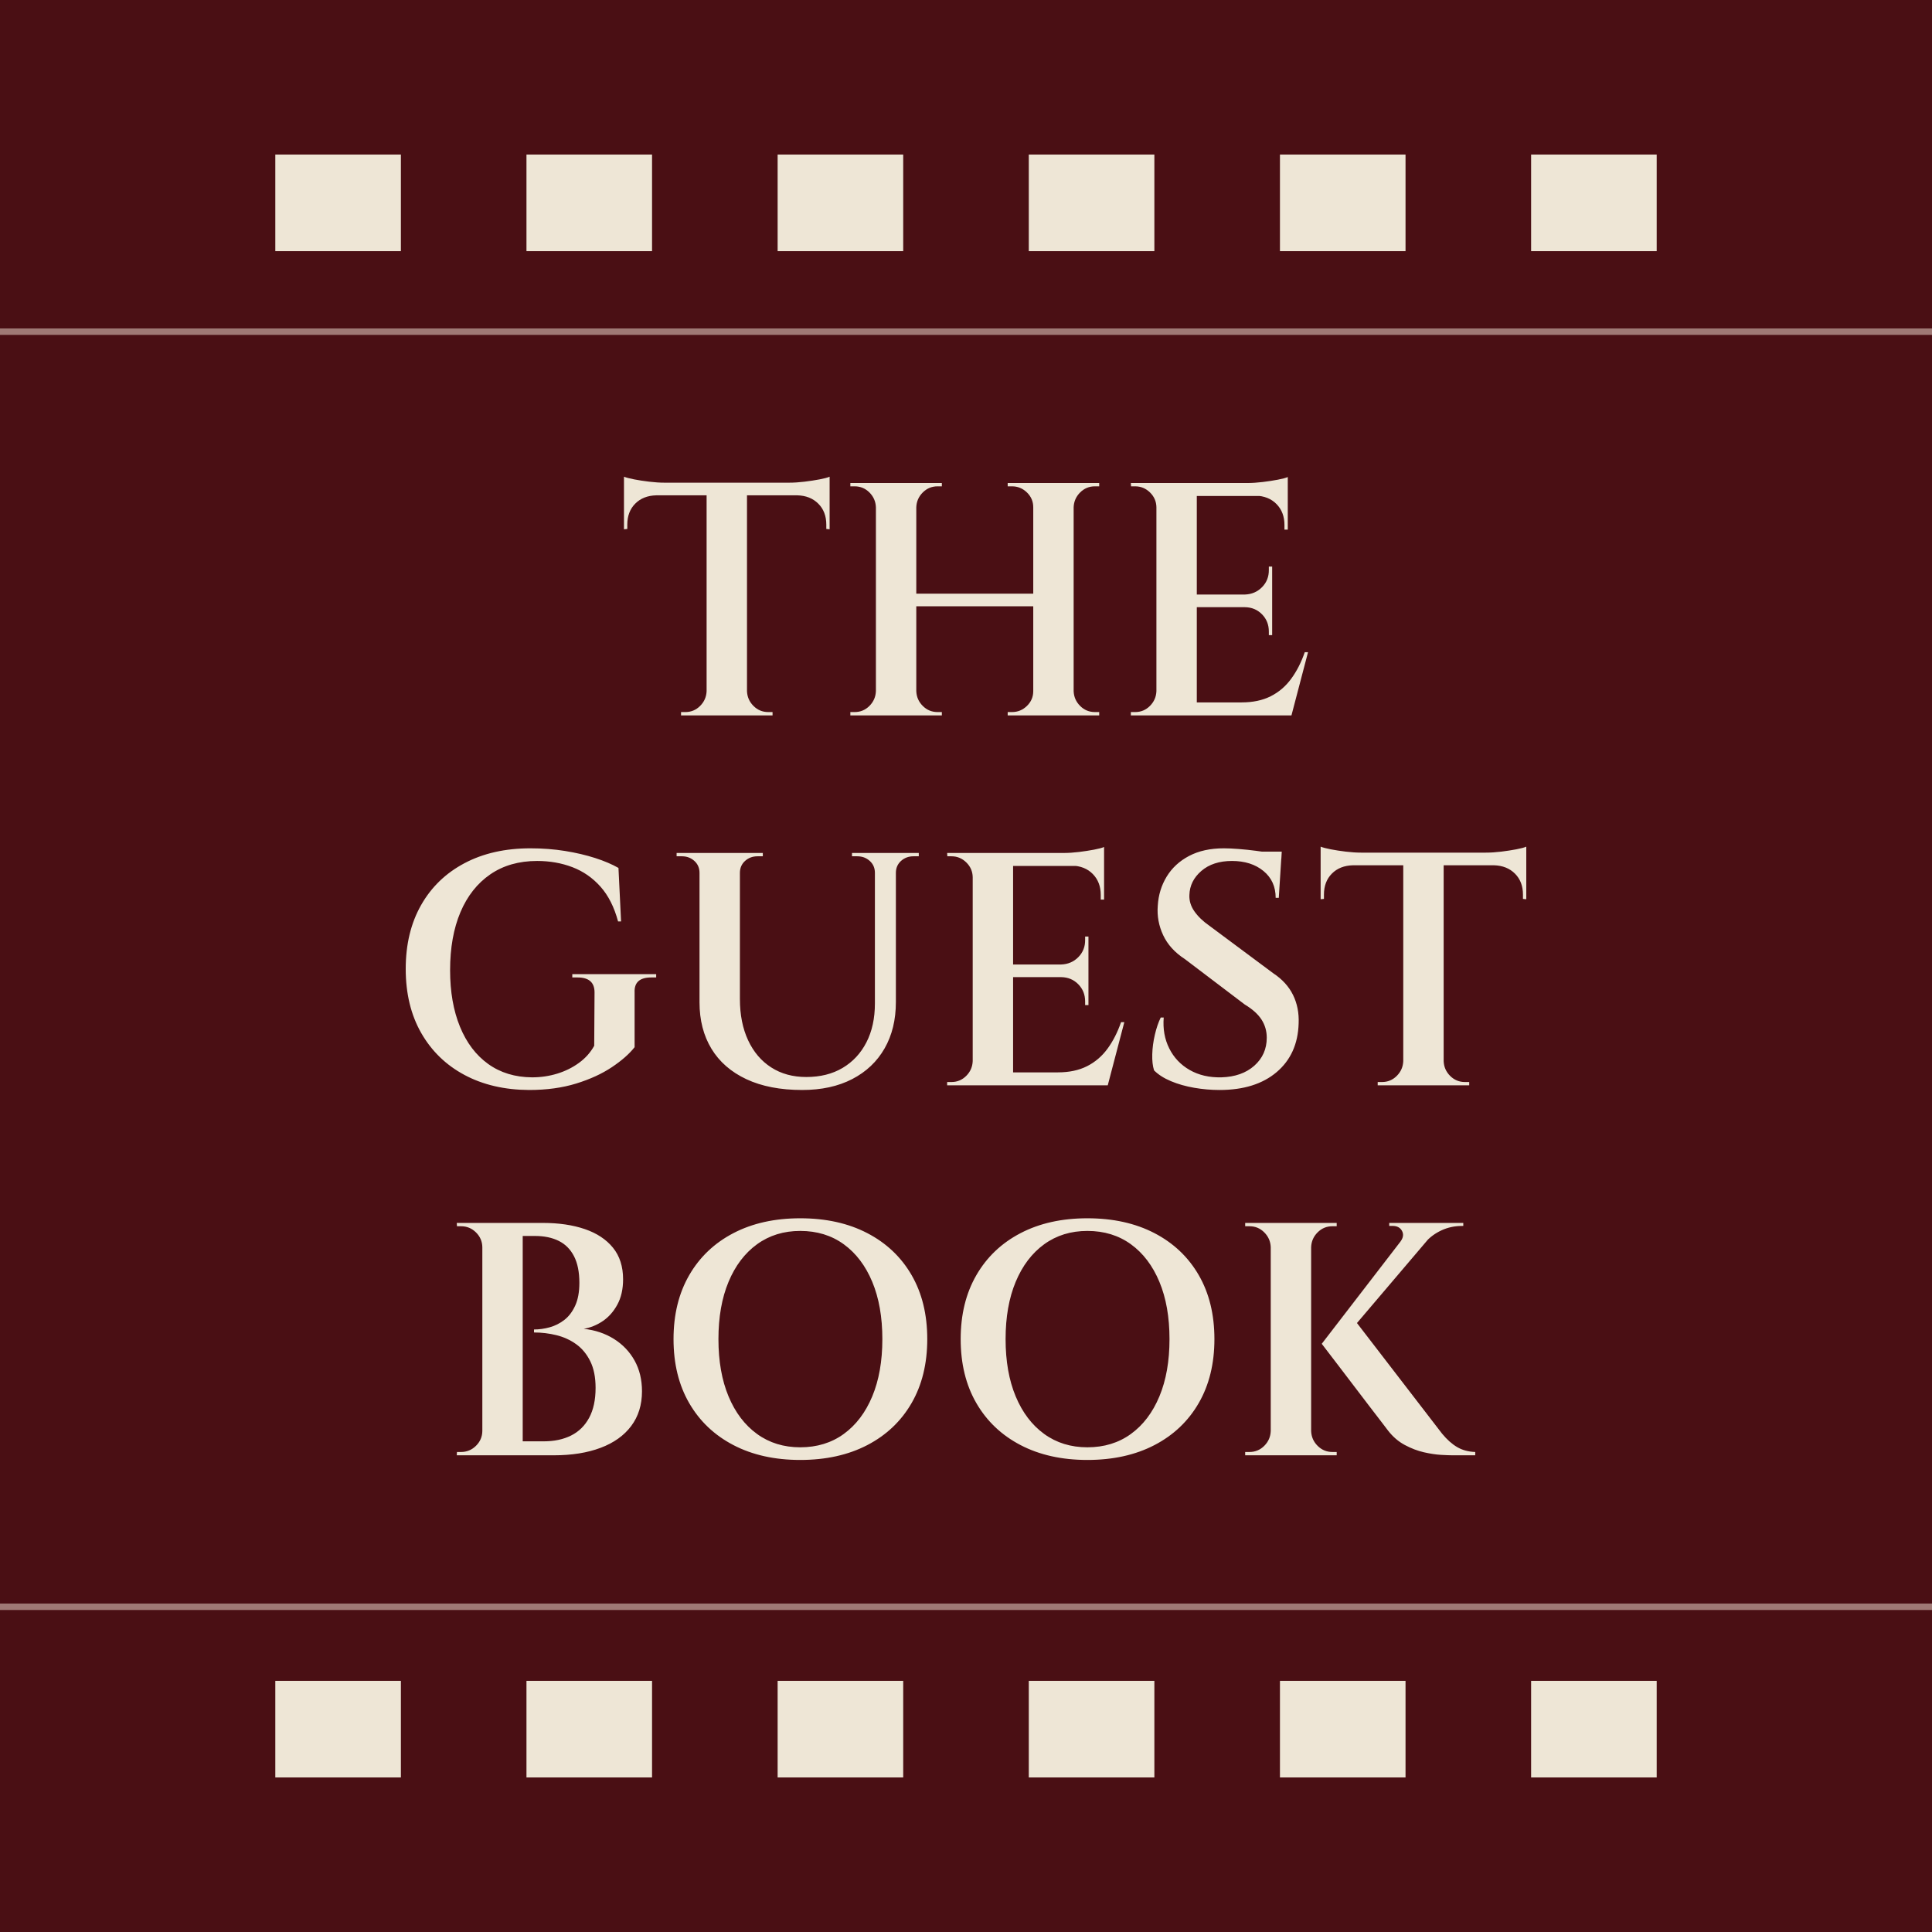
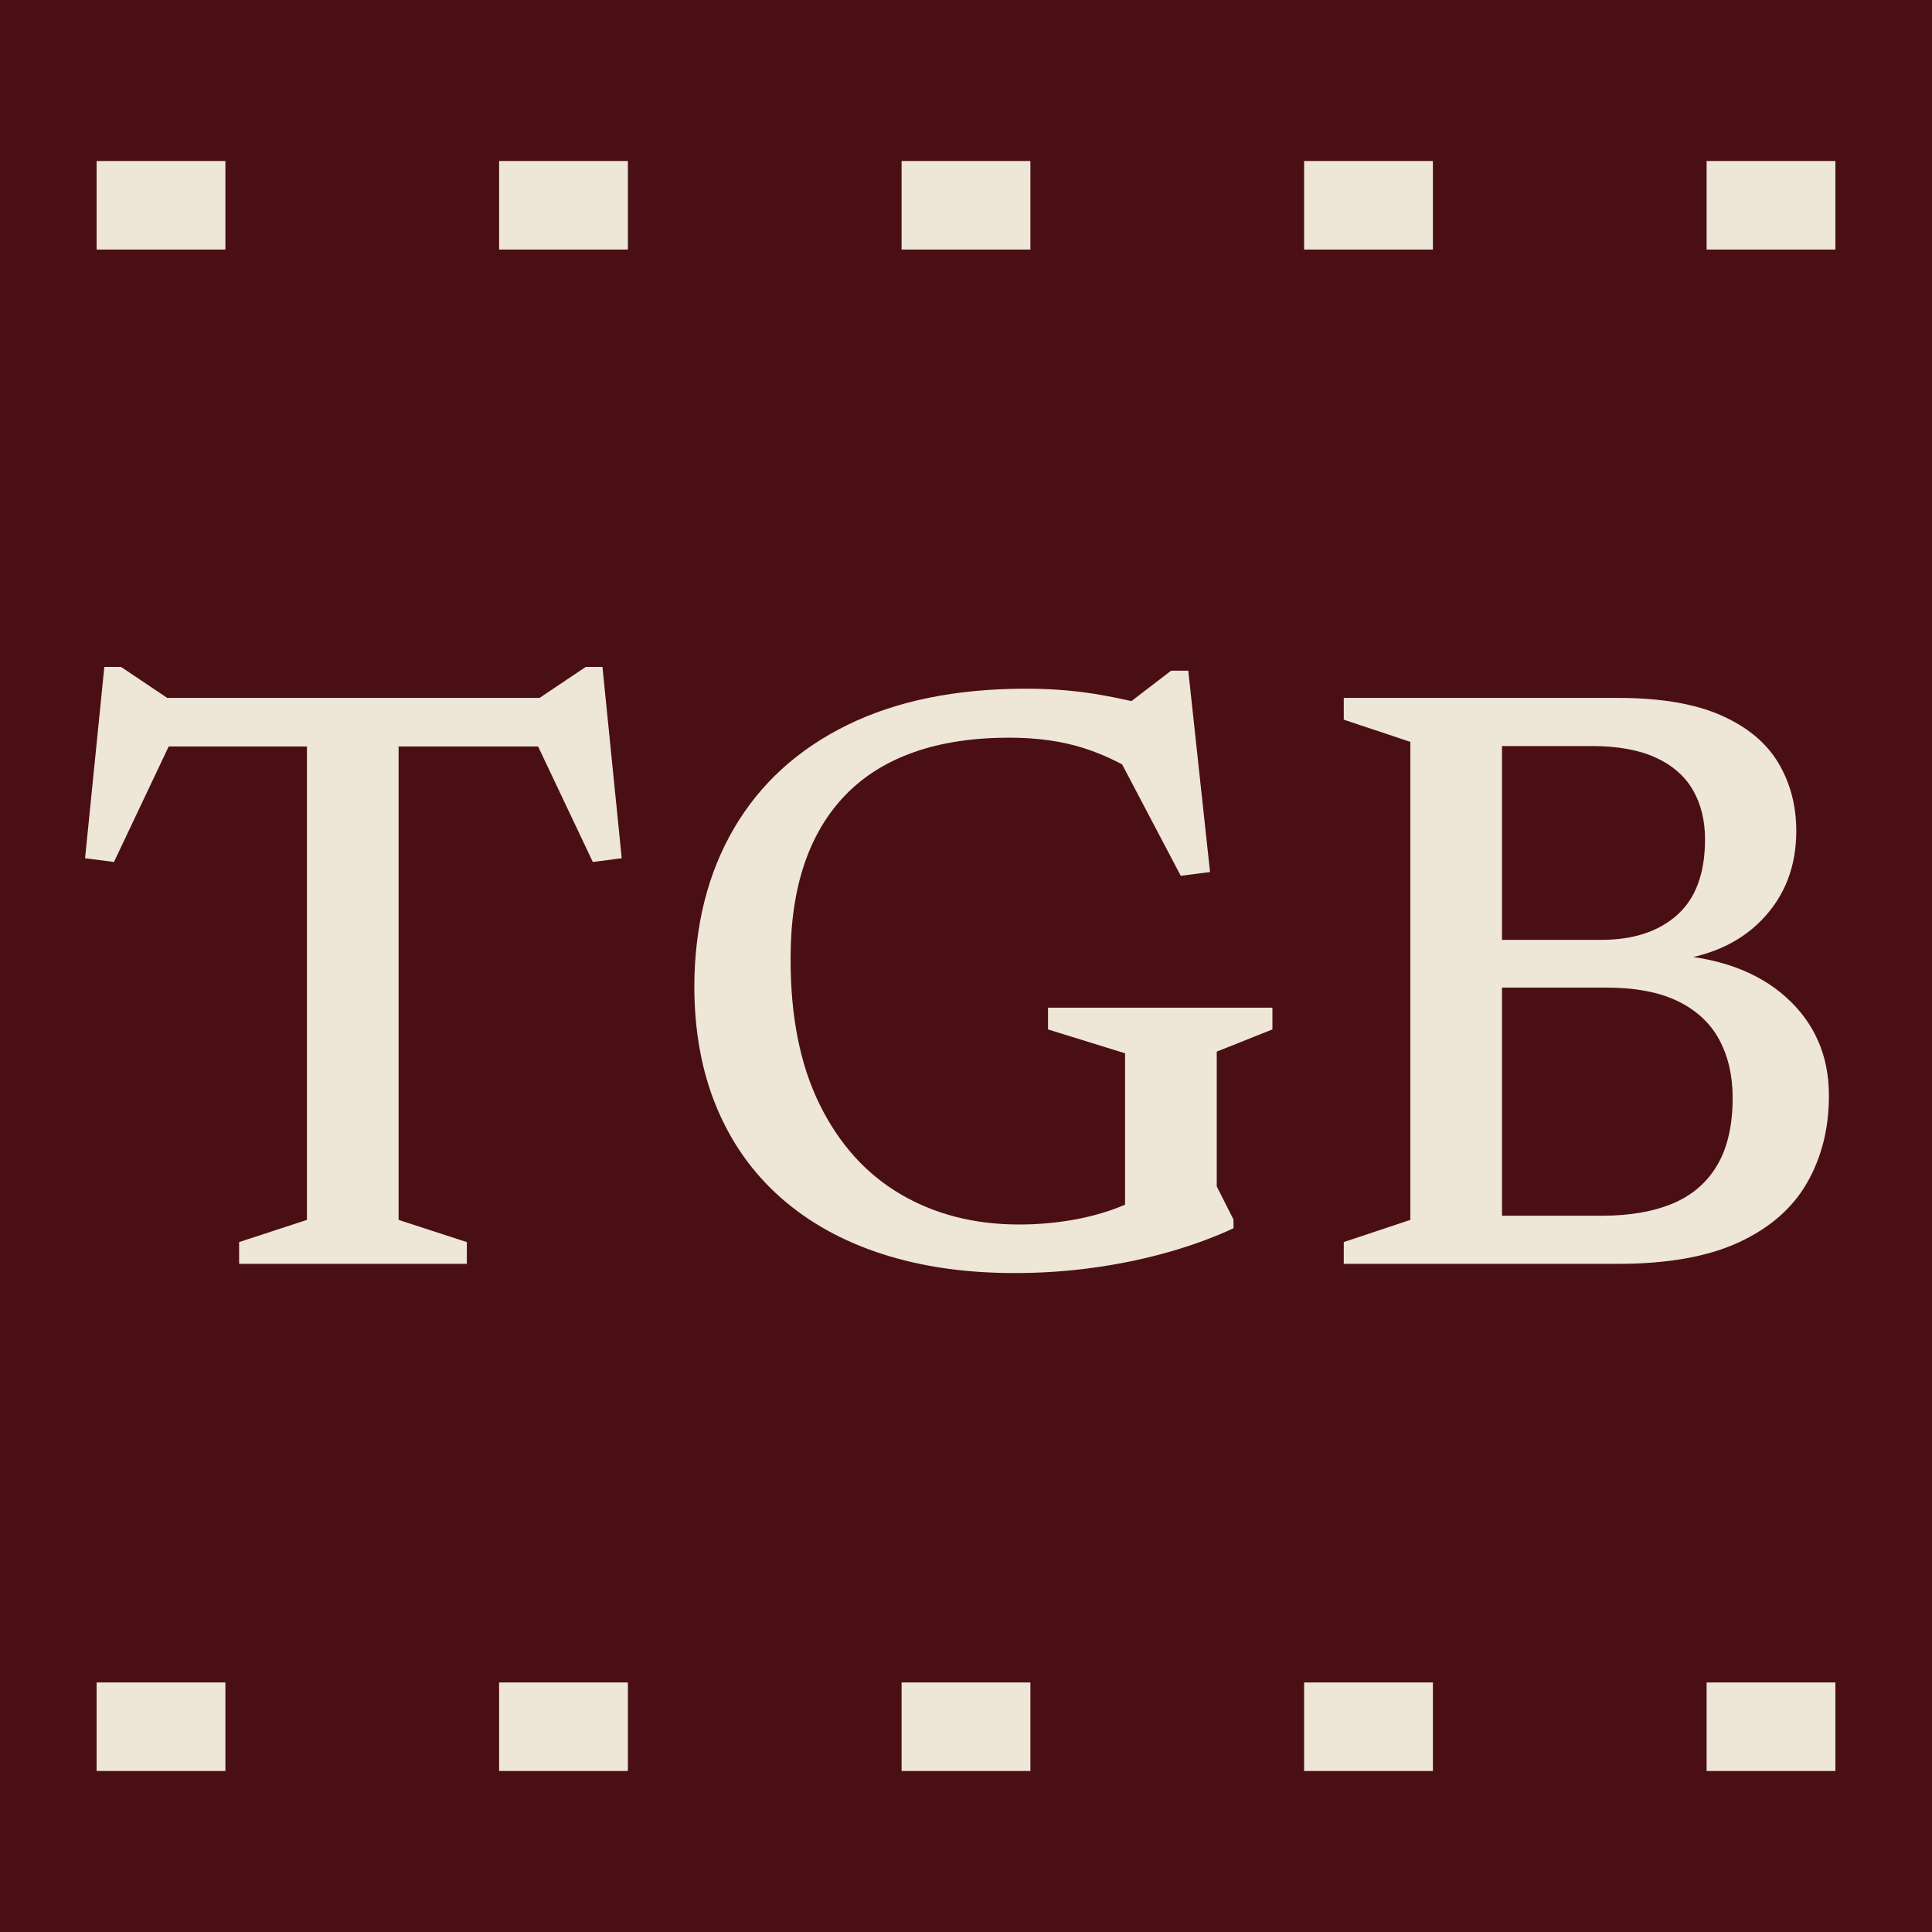
- <svg xmlns="http://www.w3.org/2000/svg" viewBox="0 0 240.00 240.00" role="img" aria-label="The Guestbook">
+ <svg xmlns="http://www.w3.org/2000/svg" viewBox="0 0 240 240" role="img" aria-label="The Guestbook">
  <rect width="240" height="240" fill="#4A0F14" />
-   <path fill="#EEE6D6" d="M34.20 19.20h15.60v12.00h-15.60zM34.20 208.80h15.60v12.00h-15.60zM65.40 19.20h15.60v12.00h-15.60zM65.40 208.80h15.60v12.00h-15.60zM96.60 19.20h15.60v12.00h-15.60zM96.60 208.80h15.60v12.00h-15.60zM127.80 19.20h15.60v12.00h-15.60zM127.80 208.80h15.60v12.00h-15.60zM159.00 19.20h15.60v12.00h-15.60zM159.00 208.80h15.60v12.00h-15.60zM190.20 19.20h15.60v12.00h-15.60zM190.20 208.80h15.60v12.00h-15.60z" />
-   <path fill="#E6CFC4" fill-opacity=".55" d="M0 40.80h240v.8H0zM0 199.20h240v.8H0z" />
-   <path fill="#EEE6D6" d="M92.794 60.125V88.868H87.777V60.125ZM103.058 59.96V61.531H77.512V59.96ZM103.058 61.407V65.749L102.646 65.708V65.174Q102.646 63.558 101.649 62.565Q100.652 61.572 99.044 61.531V61.407ZM103.058 59.218V60.414L98.027 59.96Q98.934 59.96 99.945 59.836Q100.955 59.713 101.821 59.548Q102.687 59.383 103.058 59.218ZM87.9 85.857V88.868H84.601V88.455Q84.601 88.455 84.869 88.455Q85.137 88.455 85.137 88.455Q86.21 88.455 86.972 87.692Q87.735 86.929 87.777 85.857ZM92.67 85.857H92.794Q92.835 86.929 93.598 87.692Q94.361 88.455 95.433 88.455Q95.433 88.455 95.701 88.455Q95.969 88.455 95.969 88.455V88.868H92.67ZM81.526 61.407V61.531Q79.894 61.572 78.91 62.565Q77.925 63.558 77.925 65.174V65.708L77.512 65.749V61.407ZM77.512 59.218Q77.925 59.383 78.77 59.548Q79.615 59.713 80.646 59.836Q81.677 59.96 82.543 59.96L77.512 60.414ZM133.372 60.001V88.868H128.354V60.001ZM113.825 60.001V88.868H108.808V60.001ZM128.726 73.747V75.318H113.413V73.747ZM108.932 85.857V88.868H105.633V88.455Q105.633 88.455 105.901 88.455Q106.169 88.455 106.169 88.455Q107.241 88.455 108.004 87.692Q108.767 86.929 108.808 85.857ZM108.932 63.012H108.808Q108.767 61.939 108.004 61.176Q107.241 60.414 106.169 60.414Q106.169 60.414 105.901 60.414Q105.633 60.414 105.633 60.414V60.001H108.932ZM113.701 85.857H113.825Q113.866 86.929 114.629 87.692Q115.392 88.455 116.464 88.455Q116.464 88.455 116.712 88.455Q116.959 88.455 117 88.455V88.868H113.701ZM113.701 63.012V60.001H117V60.414Q116.959 60.414 116.712 60.414Q116.464 60.414 116.464 60.414Q115.392 60.414 114.629 61.176Q113.866 61.939 113.825 63.012ZM128.478 85.857V88.868H125.179V88.455Q125.22 88.455 125.468 88.455Q125.715 88.455 125.715 88.455Q126.787 88.455 127.571 87.692Q128.354 86.929 128.354 85.857ZM128.478 63.012H128.354Q128.354 61.939 127.571 61.176Q126.787 60.414 125.715 60.414Q125.715 60.414 125.468 60.414Q125.22 60.414 125.179 60.414V60.001H128.478ZM133.248 85.857H133.372Q133.413 86.929 134.176 87.692Q134.939 88.455 136.011 88.455Q136.011 88.455 136.279 88.455Q136.547 88.455 136.547 88.455V88.868H133.248ZM133.248 63.012V60.001H136.547V60.414Q136.547 60.414 136.279 60.414Q136.011 60.414 136.011 60.414Q134.939 60.414 134.176 61.176Q133.413 61.939 133.372 63.012ZM148.671 60.001V88.868H143.654V60.001ZM159.638 87.255 160.306 88.868H148.547V87.255ZM158.032 73.855V75.426H148.547V73.855ZM159.972 60.001V61.613H148.547V60.001ZM162.488 81.019 160.43 88.868H152.75L154.234 87.255Q156.336 87.255 157.851 86.491Q159.366 85.728 160.399 84.315Q161.432 82.903 162.082 81.019ZM158.032 75.344V78.9H157.62V78.448Q157.62 77.173 156.767 76.308Q155.914 75.443 154.639 75.426V75.344ZM158.032 70.381V73.938H154.639V73.855Q155.914 73.814 156.775 72.94Q157.636 72.067 157.62 70.792V70.381ZM159.972 61.49V65.79H159.56V65.215Q159.56 63.624 158.575 62.619Q157.59 61.613 155.958 61.572V61.49ZM159.972 59.259V60.455L154.941 60.001Q155.848 60.001 156.859 59.877Q157.869 59.754 158.735 59.589Q159.601 59.424 159.972 59.259ZM143.777 85.857V88.868H140.478V88.455Q140.478 88.455 140.746 88.455Q141.014 88.455 141.014 88.455Q142.087 88.455 142.85 87.692Q143.612 86.929 143.654 85.857ZM143.777 63.012H143.654Q143.637 61.939 142.858 61.176Q142.08 60.414 141.014 60.414Q141.014 60.414 140.759 60.414Q140.503 60.414 140.503 60.414L140.478 60.001H143.777Z" />
-   <path fill="#EEE6D6" d="M78.833 123.278V130.083Q77.867 131.32 76.025 132.557Q74.183 133.794 71.586 134.598Q68.989 135.402 65.722 135.402Q61.15 135.378 57.702 133.535Q54.253 131.692 52.326 128.323Q50.4 124.953 50.4 120.358Q50.4 115.797 52.31 112.432Q54.219 109.067 57.71 107.224Q61.2 105.381 65.889 105.381Q68.157 105.381 70.197 105.711Q72.236 106.04 73.934 106.587Q75.632 107.135 76.828 107.818L77.152 114.467H76.78Q76.062 111.792 74.597 110.146Q73.133 108.501 71.114 107.726Q69.095 106.952 66.723 106.952Q63.326 106.952 60.904 108.617Q58.482 110.283 57.197 113.317Q55.913 116.351 55.913 120.525Q55.913 124.549 57.139 127.542Q58.365 130.534 60.645 132.171Q62.926 133.807 66.089 133.831Q67.72 133.831 69.215 133.373Q70.71 132.915 71.919 132.036Q73.128 131.157 73.815 129.91L73.856 123.278Q73.856 121.423 71.753 121.423H71.093V121.01H81.513V121.423H80.894Q78.75 121.423 78.833 123.278ZM91.914 105.959V124.103Q91.914 127.039 92.931 129.223Q93.949 131.408 95.803 132.599Q97.658 133.79 100.155 133.79Q102.768 133.79 104.671 132.661Q106.575 131.532 107.629 129.483Q108.684 127.435 108.684 124.639V105.959H111.29V124.472Q111.29 127.789 109.883 130.243Q108.477 132.697 105.861 134.05Q103.245 135.402 99.655 135.402Q95.581 135.402 92.72 134.062Q89.859 132.722 88.377 130.276Q86.896 127.83 86.896 124.514V105.959ZM87.02 105.959V108.433H86.896Q86.896 107.526 86.257 106.948Q85.618 106.371 84.711 106.371Q84.711 106.371 84.381 106.371Q84.051 106.371 84.051 106.371V105.959ZM94.759 105.959V106.371Q94.759 106.371 94.429 106.371Q94.099 106.371 94.099 106.371Q93.192 106.371 92.553 106.948Q91.914 107.526 91.914 108.433H91.831V105.959ZM108.807 105.959V108.433H108.684Q108.684 107.526 108.045 106.948Q107.405 106.371 106.498 106.371Q106.498 106.371 106.168 106.371Q105.838 106.371 105.838 106.371V105.959ZM114.135 105.959V106.371Q114.135 106.371 113.805 106.371Q113.475 106.371 113.475 106.371Q112.568 106.371 111.929 106.948Q111.29 107.526 111.29 108.433H111.207V105.959ZM125.85 105.959V134.825H120.833V105.959ZM136.818 133.213 137.485 134.825H125.727V133.213ZM135.211 119.812V121.383H125.727V119.812ZM137.152 105.959V107.571H125.727V105.959ZM139.667 126.976 137.609 134.825H129.929L131.414 133.213Q133.516 133.213 135.031 132.449Q136.546 131.685 137.579 130.273Q138.612 128.86 139.261 126.976ZM135.211 121.301V124.857H134.799V124.406Q134.799 123.13 133.946 122.265Q133.094 121.4 131.818 121.383V121.301ZM135.211 116.339V119.895H131.818V119.812Q133.094 119.771 133.955 118.898Q134.816 118.024 134.799 116.749V116.339ZM137.152 107.447V111.748H136.739V111.172Q136.739 109.582 135.754 108.576Q134.77 107.571 133.138 107.53V107.447ZM137.152 105.216V106.412L132.121 105.959Q133.028 105.959 134.038 105.835Q135.048 105.711 135.914 105.546Q136.78 105.381 137.152 105.216ZM120.957 131.815V134.825H117.658V134.413Q117.658 134.413 117.926 134.413Q118.194 134.413 118.194 134.413Q119.266 134.413 120.029 133.65Q120.792 132.887 120.833 131.815ZM120.957 108.969H120.833Q120.816 107.897 120.038 107.134Q119.259 106.371 118.194 106.371Q118.194 106.371 117.938 106.371Q117.682 106.371 117.682 106.371L117.658 105.959H120.957ZM152.031 105.381Q152.791 105.381 153.863 105.464Q154.935 105.546 156.032 105.691Q157.129 105.835 157.986 105.979Q158.843 106.124 159.189 106.288L158.855 111.534H158.468Q158.468 109.437 156.948 108.195Q155.429 106.952 153.04 106.952Q150.672 106.952 149.236 108.191Q147.801 109.43 147.751 111.177Q147.701 112.244 148.368 113.204Q149.036 114.164 150.218 114.988L158.175 120.907Q159.846 122.012 160.626 123.598Q161.405 125.185 161.322 127.14Q161.205 130.963 158.588 133.183Q155.972 135.402 151.49 135.402Q149.933 135.402 148.351 135.129Q146.769 134.856 145.461 134.308Q144.153 133.759 143.362 132.967Q143.104 132.157 143.138 130.967Q143.171 129.777 143.461 128.534Q143.751 127.291 144.19 126.401H144.561Q144.389 128.52 145.248 130.238Q146.107 131.955 147.788 132.918Q149.47 133.88 151.718 133.831Q154.27 133.758 155.816 132.386Q157.361 131.013 157.361 128.906Q157.361 127.66 156.707 126.65Q156.052 125.639 154.634 124.788L147.201 119.15Q145.313 117.928 144.492 116.171Q143.672 114.414 143.822 112.517Q143.939 110.518 144.931 108.893Q145.922 107.268 147.718 106.325Q149.514 105.381 152.031 105.381ZM159.223 105.794 159.173 106.66H154.887V105.794ZM179.336 106.082V134.825H174.318V106.082ZM189.6 105.917V107.488H164.054V105.917ZM189.6 107.365V111.706L189.188 111.665V111.131Q189.188 109.516 188.191 108.523Q187.193 107.53 185.586 107.488V107.365ZM189.6 105.175V106.371L184.569 105.917Q185.476 105.917 186.487 105.794Q187.497 105.67 188.363 105.505Q189.229 105.34 189.6 105.175ZM174.442 131.815V134.825H171.143V134.413Q171.143 134.413 171.411 134.413Q171.679 134.413 171.679 134.413Q172.751 134.413 173.514 133.65Q174.277 132.887 174.318 131.815ZM179.212 131.815H179.336Q179.377 132.887 180.14 133.65Q180.903 134.413 181.975 134.413Q181.975 134.413 182.243 134.413Q182.511 134.413 182.511 134.413V134.825H179.212ZM168.068 107.365V107.488Q166.436 107.53 165.451 108.523Q164.466 109.516 164.466 111.131V111.665L164.054 111.706V107.365ZM164.054 105.175Q164.466 105.34 165.312 105.505Q166.157 105.67 167.188 105.794Q168.219 105.917 169.085 105.917L164.054 106.371Z" />
-   <path fill="#EEE6D6" d="M61.227 151.916H67.435Q70.405 151.916 72.647 152.682Q74.889 153.448 76.145 154.994Q77.402 156.54 77.402 158.919Q77.402 160.752 76.692 162.059Q75.982 163.366 74.876 164.112Q73.77 164.858 72.515 165.071Q74.634 165.301 76.271 166.33Q77.909 167.36 78.83 169.014Q79.75 170.667 79.75 172.829Q79.75 175.356 78.411 177.142Q77.073 178.928 74.607 179.855Q72.142 180.782 68.806 180.782H64.563Q64.563 180.782 64.583 180.344Q64.604 179.907 64.604 179.477Q64.604 179.047 64.604 179.047H67.556Q69.5 179.047 70.943 178.326Q72.386 177.605 73.186 176.121Q73.986 174.636 73.986 172.407Q73.986 170.432 73.325 169.097Q72.664 167.762 71.571 166.978Q70.477 166.194 69.116 165.859Q67.754 165.524 66.336 165.524V165.153Q67.301 165.153 68.289 164.88Q69.277 164.607 70.107 163.964Q70.937 163.32 71.454 162.187Q71.972 161.054 71.972 159.358Q71.972 157.352 71.308 156.058Q70.644 154.763 69.413 154.15Q68.181 153.536 66.452 153.536H61.64Q61.64 153.495 61.537 153.11Q61.434 152.726 61.33 152.321Q61.227 151.916 61.227 151.916ZM64.934 151.916V180.782H59.917V151.916ZM60.04 177.772V180.782H56.741L56.766 180.37Q56.848 180.37 57.042 180.37Q57.236 180.37 57.277 180.37Q58.35 180.37 59.125 179.607Q59.9 178.844 59.917 177.772ZM60.04 154.926H59.917Q59.9 153.854 59.125 153.091Q58.35 152.328 57.277 152.328Q57.236 152.328 57.042 152.328Q56.848 152.328 56.766 152.328L56.741 151.916H60.04ZM99.408 151.339Q104.187 151.339 107.736 153.182Q111.285 155.024 113.237 158.389Q115.188 161.754 115.188 166.349Q115.188 170.928 113.237 174.301Q111.285 177.674 107.736 179.517Q104.187 181.36 99.408 181.36Q94.652 181.36 91.112 179.517Q87.571 177.674 85.62 174.309Q83.668 170.944 83.668 166.349Q83.668 161.771 85.62 158.398Q87.571 155.024 91.112 153.182Q94.652 151.339 99.408 151.339ZM99.408 179.789Q102.529 179.789 104.814 178.132Q107.098 176.475 108.354 173.466Q109.609 170.456 109.609 166.349Q109.609 162.242 108.354 159.233Q107.098 156.223 104.814 154.566Q102.529 152.91 99.408 152.91Q96.328 152.91 94.043 154.566Q91.758 156.223 90.503 159.233Q89.247 162.242 89.247 166.349Q89.247 170.456 90.503 173.466Q91.758 176.475 94.043 178.132Q96.328 179.789 99.408 179.789ZM135.078 151.339Q139.858 151.339 143.407 153.182Q146.956 155.024 148.907 158.389Q150.859 161.754 150.859 166.349Q150.859 170.928 148.907 174.301Q146.956 177.674 143.407 179.517Q139.858 181.36 135.078 181.36Q130.323 181.36 126.783 179.517Q123.242 177.674 121.291 174.309Q119.339 170.944 119.339 166.349Q119.339 161.771 121.291 158.398Q123.242 155.024 126.783 153.182Q130.323 151.339 135.078 151.339ZM135.078 179.789Q138.2 179.789 140.484 178.132Q142.769 176.475 144.024 173.466Q145.28 170.456 145.28 166.349Q145.28 162.242 144.024 159.233Q142.769 156.223 140.484 154.566Q138.2 152.91 135.078 152.91Q131.998 152.91 129.713 154.566Q127.429 156.223 126.173 159.233Q124.918 162.242 124.918 166.349Q124.918 170.456 126.173 173.466Q127.429 176.475 129.713 178.132Q131.998 179.789 135.078 179.789ZM168.03 163.654 179.141 178.095Q180.057 179.204 181.019 179.766Q181.98 180.329 183.259 180.37V180.782H180.401Q179.971 180.782 179.017 180.729Q178.062 180.675 176.883 180.407Q175.704 180.138 174.517 179.505Q173.33 178.873 172.429 177.714Q172.295 177.53 171.649 176.689Q171.002 175.848 170.068 174.63Q169.135 173.411 168.119 172.073Q167.103 170.735 166.214 169.573Q165.325 168.411 164.759 167.672Q164.193 166.932 164.193 166.932ZM178.896 152.205 166.516 166.765 164.193 166.932 175.533 152.205ZM181.775 151.916V152.291H181.61Q180.249 152.291 179.074 152.834Q177.899 153.376 177.074 154.308L173.975 154.225Q174.495 153.524 174.161 152.906Q173.827 152.287 172.991 152.287H172.573V151.916H181.61ZM162.874 151.916V180.782H157.856V151.916ZM157.98 177.772V180.782H154.681V180.37Q154.714 180.37 154.957 180.37Q155.2 180.37 155.217 180.37Q156.289 180.37 157.052 179.607Q157.815 178.844 157.856 177.772ZM157.98 154.926H157.856Q157.815 153.854 157.052 153.091Q156.289 152.328 155.217 152.328Q155.2 152.328 154.957 152.328Q154.714 152.328 154.681 152.328V151.916H157.98ZM162.75 177.772H162.874Q162.915 178.844 163.678 179.607Q164.441 180.37 165.513 180.37Q165.546 180.37 165.778 180.37Q166.01 180.37 166.049 180.37V180.782H162.75ZM162.75 154.926V151.916H166.049V152.328Q166.008 152.328 165.777 152.328Q165.546 152.328 165.513 152.328Q164.441 152.328 163.678 153.091Q162.915 153.854 162.874 154.926Z" />
+   <path fill="#EEE6D6" d="M12.00 20.00h16.00v11.00h-16.00zM12.00 209.00h16.00v11.00h-16.00zM62.00 20.00h16.00v11.00h-16.00zM62.00 209.00h16.00v11.00h-16.00zM112.00 20.00h16.00v11.00h-16.00zM112.00 209.00h16.00v11.00h-16.00zM162.00 20.00h16.00v11.00h-16.00zM162.00 209.00h16.00v11.00h-16.00zM212.00 20.00h16.00v11.00h-16.00zM212.00 209.00h16.00v11.00h-16.00z" />
+   <path fill="#EEE6D6" d="M38.128 89.92H49.516V151.54L57.992 154.296V157.0H29.704V154.296L38.128 151.54ZM70.68 92.728H16.652L21.696 91.168L14.156 107.08L10.568 106.612L12.96 82.848H15.04L22.32 87.736L17.016 86.696H70.316L65.48 87.736L72.76 82.848H74.84L77.232 106.612L73.644 107.08L66.104 91.168ZM151.148 147.38 153.228 151.488V152.58Q149.536 154.296 145.142 155.544Q140.748 156.792 135.912 157.468Q131.076 158.144 126.032 158.144Q116.88 158.144 109.522 155.752Q102.164 153.36 96.964 148.758Q91.764 144.156 89.008 137.526Q86.252 130.896 86.252 122.472Q86.304 111.24 91.166 102.92Q96.028 94.6 105.232 90.076Q114.436 85.552 127.436 85.552Q131.388 85.552 134.95 86.046Q138.512 86.54 142.776 87.632L139.032 88.256L145.48 83.316H147.612L150.316 108.328L146.676 108.796L137.732 91.792L142.88 97.044Q138.72 94.236 134.638 92.936Q130.556 91.636 125.408 91.636Q118.648 91.636 113.552 93.43Q108.456 95.224 105.05 98.734Q101.644 102.244 99.928 107.314Q98.212 112.384 98.212 118.936Q98.16 129.752 101.8 137.162Q105.44 144.572 111.862 148.342Q118.284 152.112 126.604 152.112Q129.984 152.112 133.26 151.54Q136.536 150.968 139.344 149.824Q142.152 148.68 143.972 147.068L139.76 154.348V130.844L130.192 127.88V125.176H158.064V127.88L151.148 130.636ZM181.592 92.676 181.748 86.696H200.988Q208.892 86.696 213.78 88.854Q218.668 91.012 220.904 94.756Q223.14 98.5 223.14 103.232Q223.14 109.836 218.876 114.256Q214.612 118.676 207.124 119.404L207.228 118.572Q216.536 119.092 221.866 123.876Q227.196 128.66 227.196 136.096Q227.196 142.18 224.492 146.912Q221.788 151.644 216.016 154.322Q210.244 157.0 200.988 157.0H181.8L181.592 151.02H199.012Q204.16 151.02 207.774 149.512Q211.388 148.004 213.312 144.754Q215.236 141.504 215.236 136.356Q215.236 132.3 213.598 129.206Q211.96 126.112 208.476 124.396Q204.992 122.68 199.48 122.68H181.54L181.592 116.752H198.908Q204.888 116.752 208.346 113.658Q211.804 110.564 211.804 104.272Q211.804 100.736 210.296 98.136Q208.788 95.536 205.668 94.106Q202.548 92.676 197.712 92.676ZM166.928 157.0V154.296L175.196 151.54V92.156L166.928 89.4V86.696H186.584V157.0Z" />
</svg>
